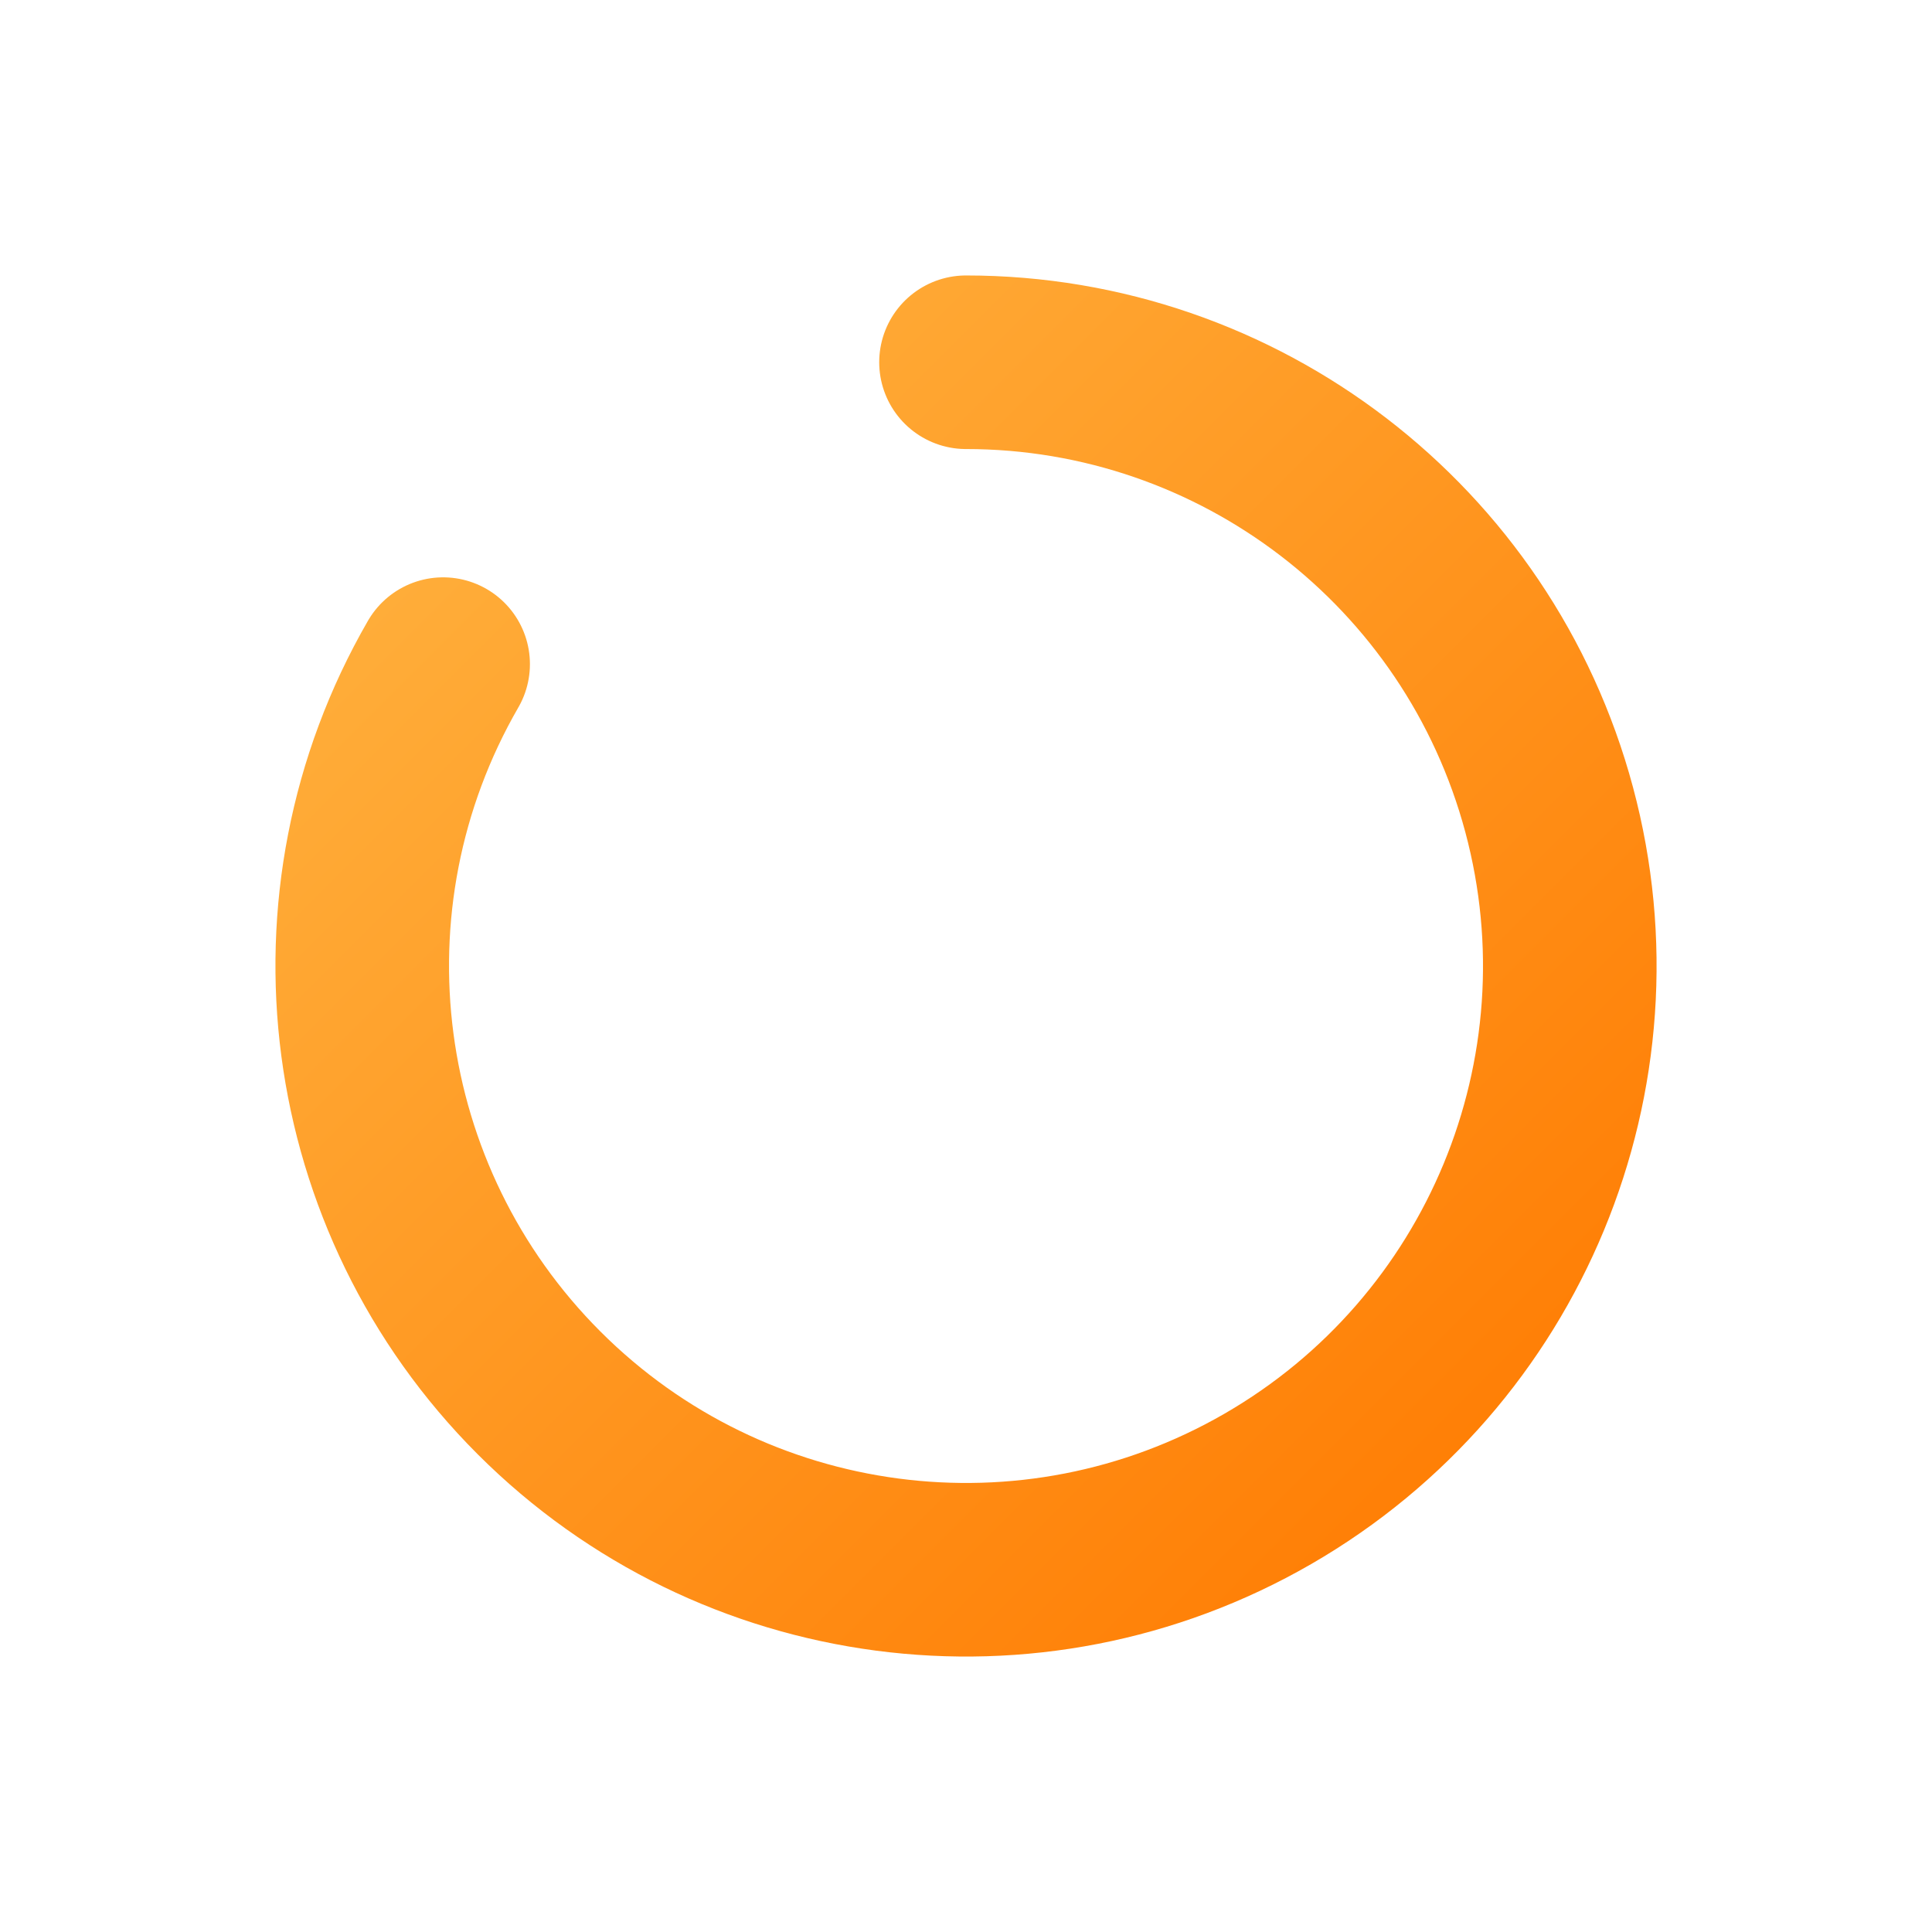
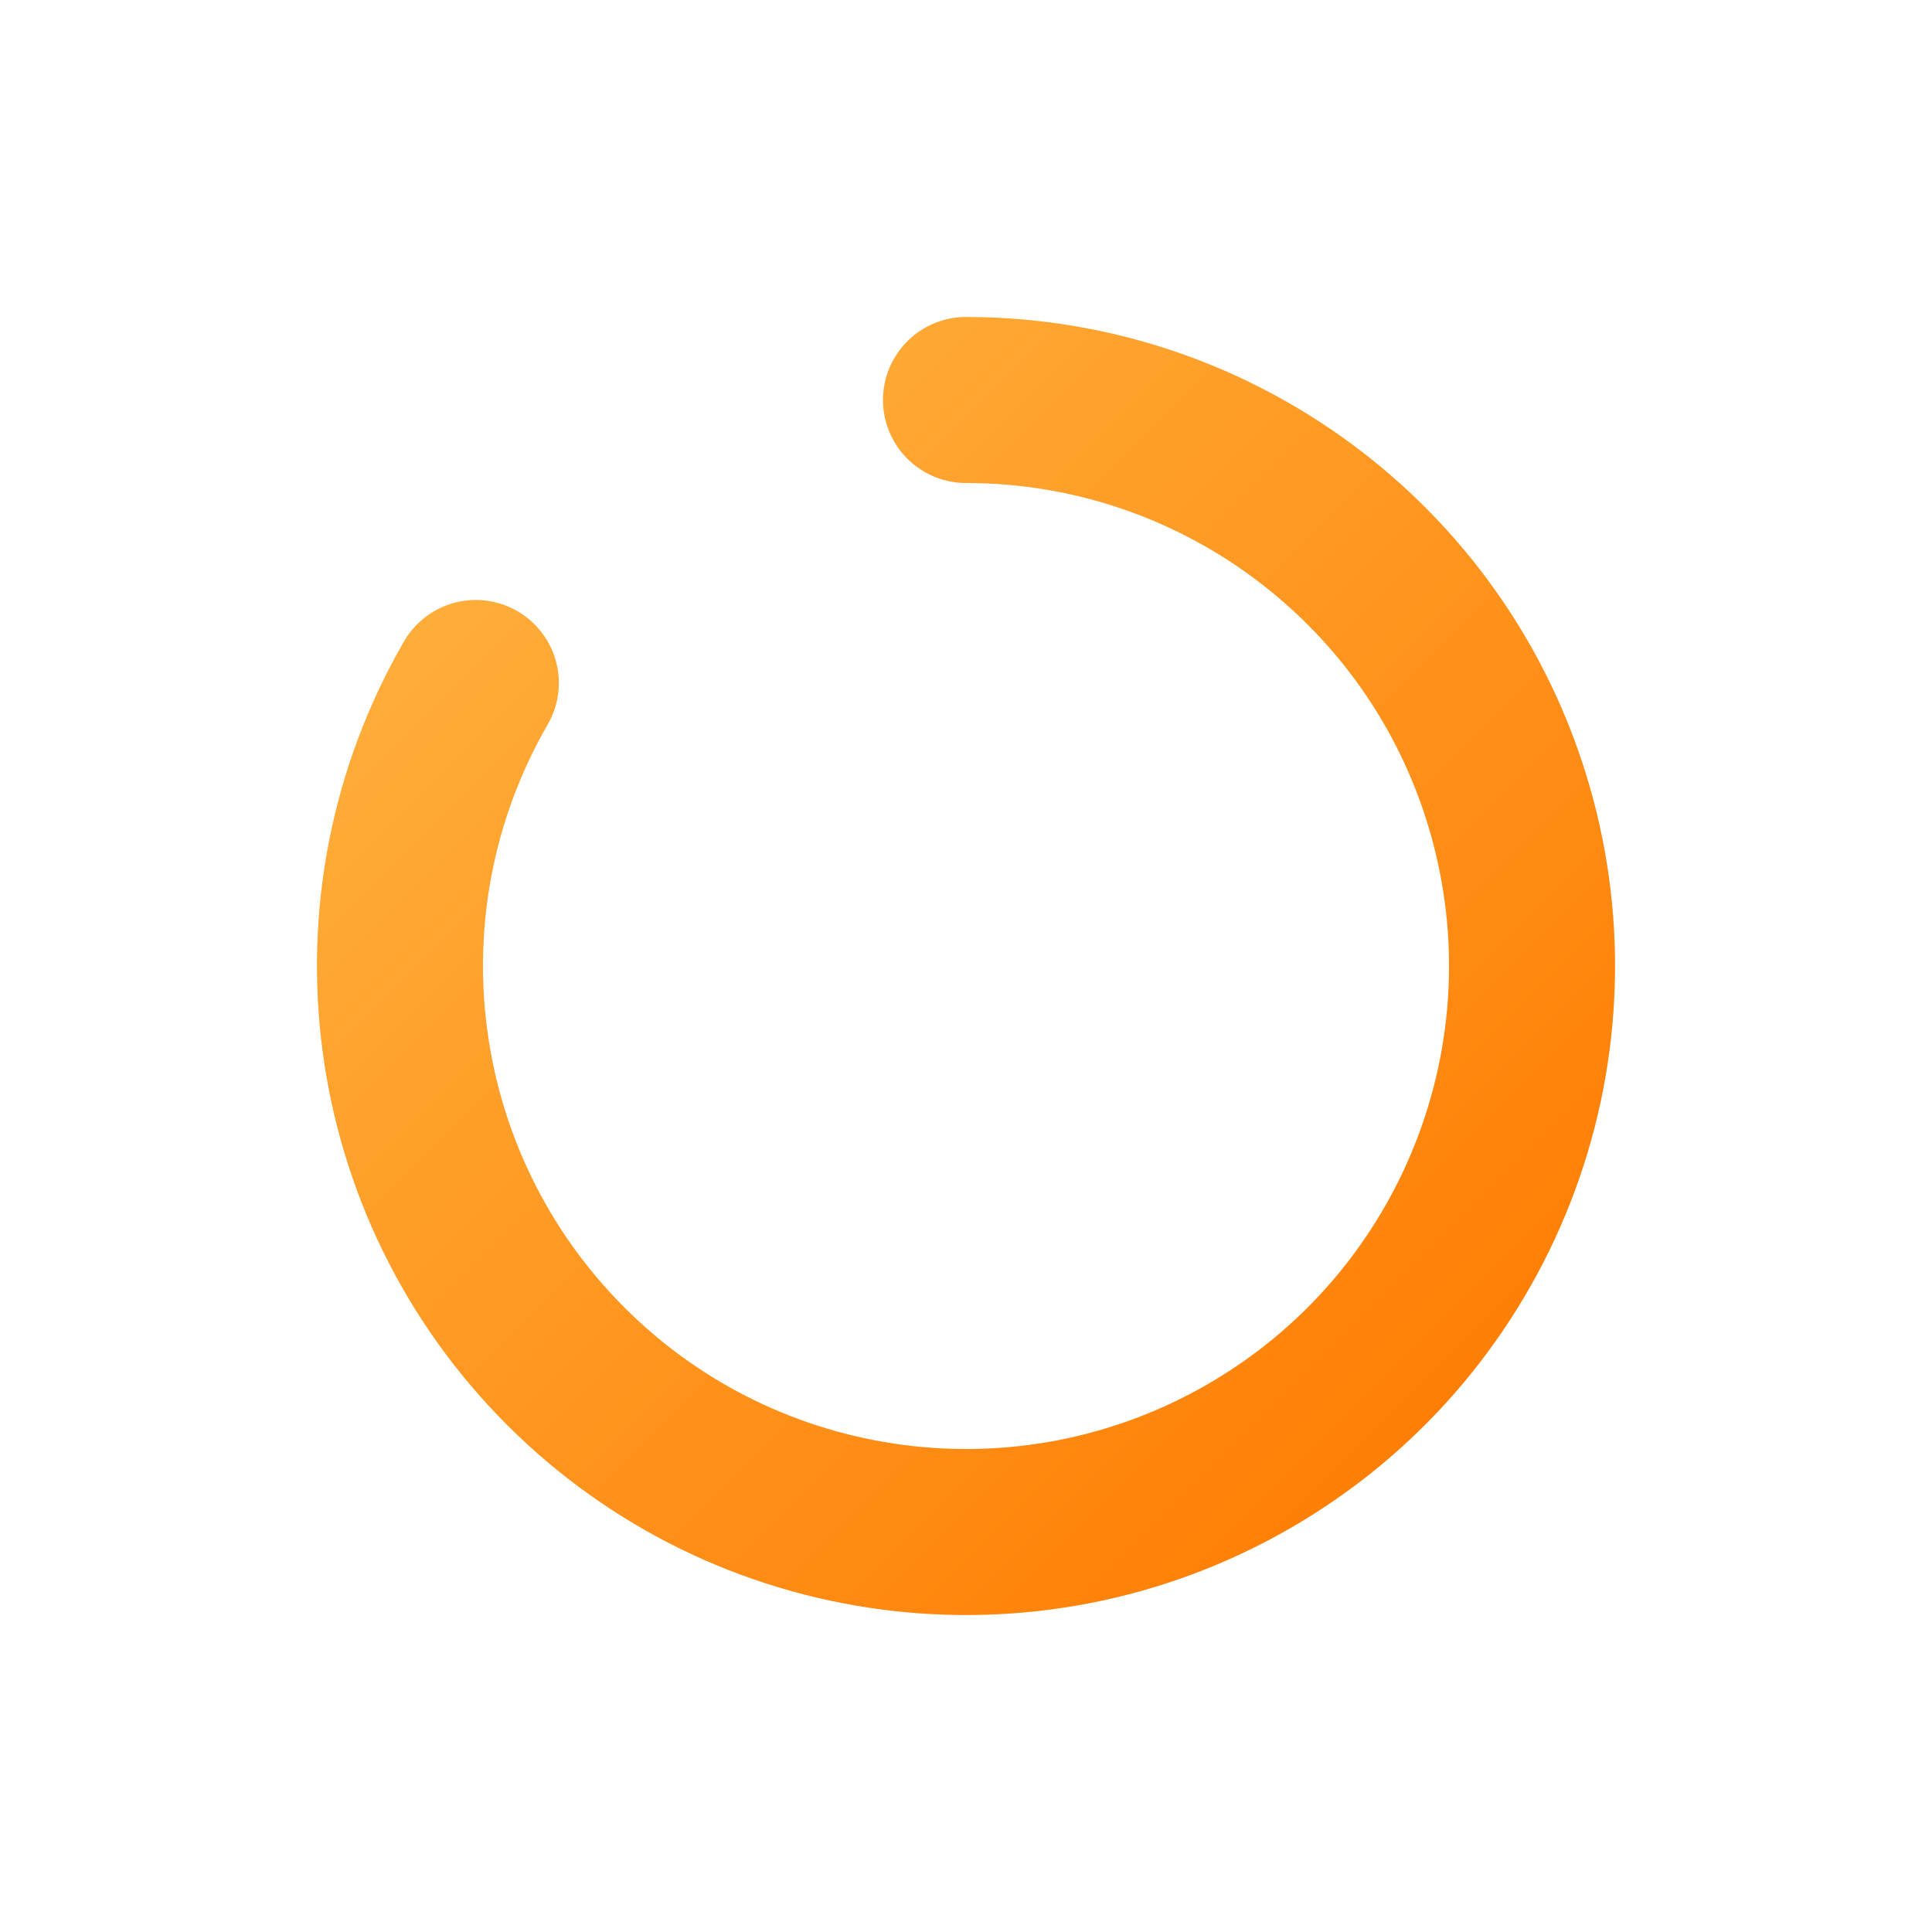
<svg xmlns="http://www.w3.org/2000/svg" width="1024" height="1024" viewBox="0 0 1024 1024">
  <defs>
    <linearGradient id="r" x1="0" y1="0" x2="1" y2="1">
      <stop offset="0" stop-color="#ffb340" />
      <stop offset="1" stop-color="#ff7a00" />
    </linearGradient>
  </defs>
-   <path d="M 512 192 A 320 320 0 1 1 234.87 352.00" fill="none" stroke="url(#r)" stroke-width="92" stroke-linecap="round" />
+   <path d="M 512 212 A 300 300 0 1 1 252.19 362" fill="none" stroke="url(#r)" stroke-width="88" stroke-linecap="round" />
</svg>
